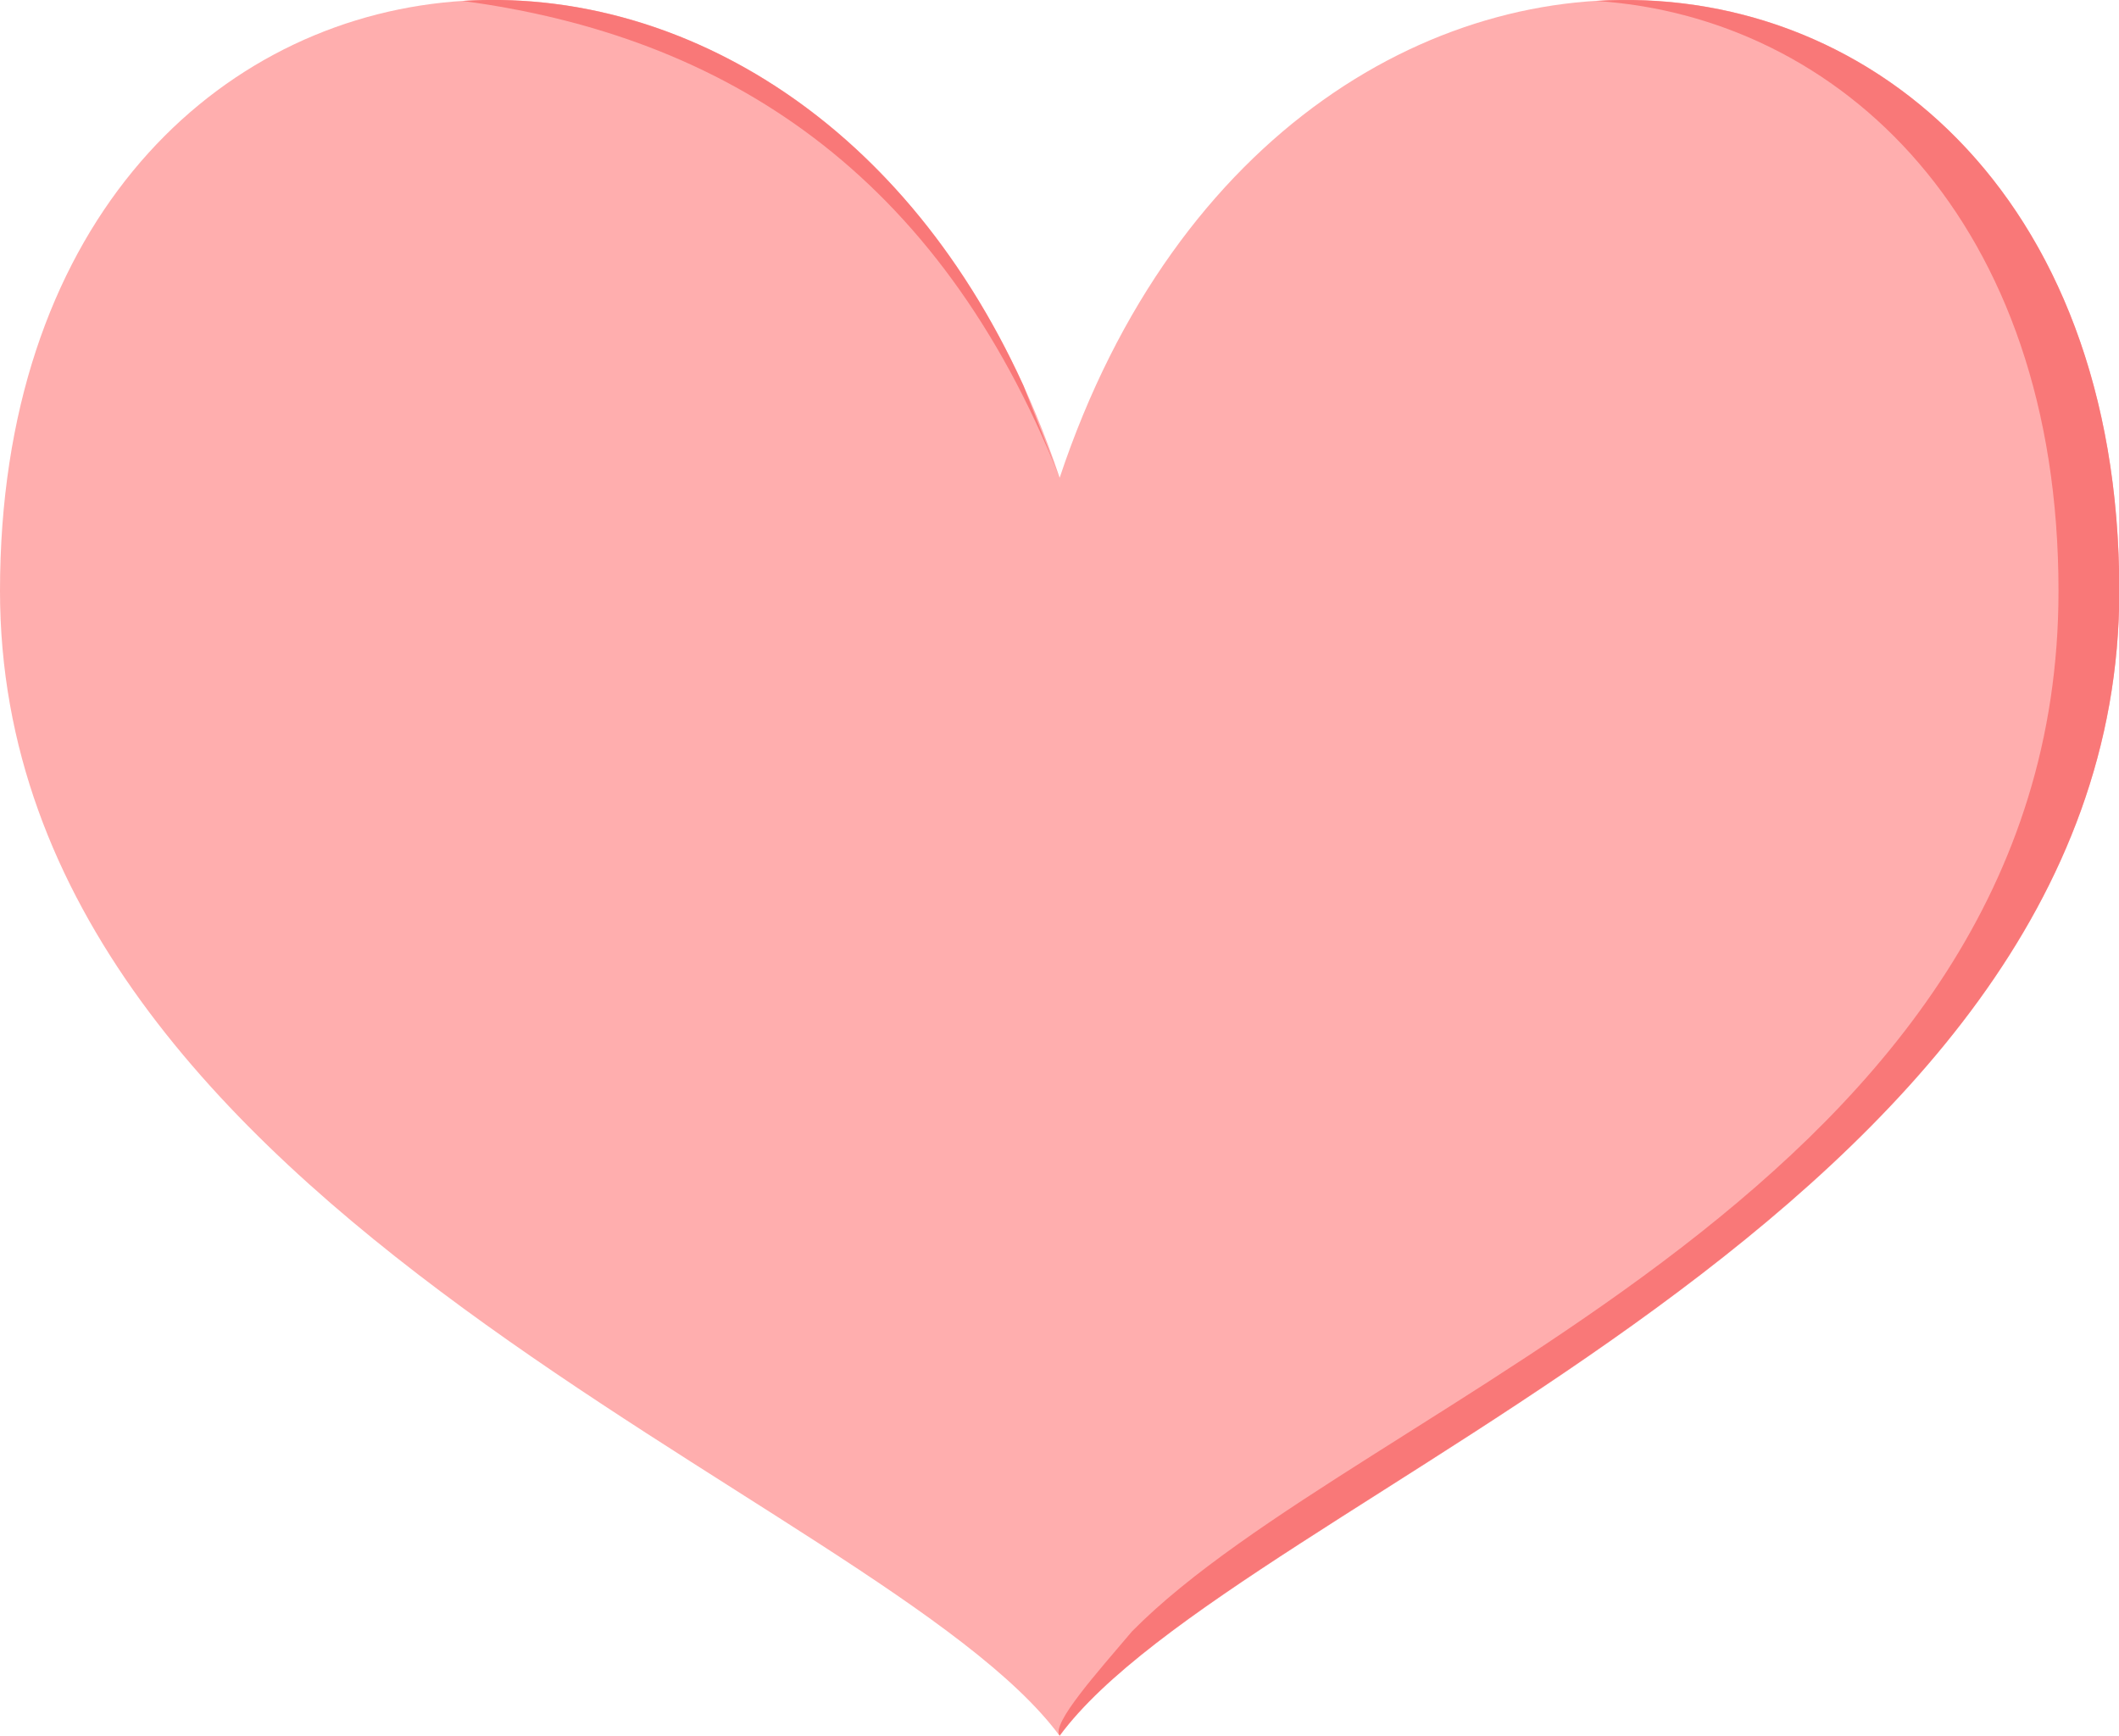
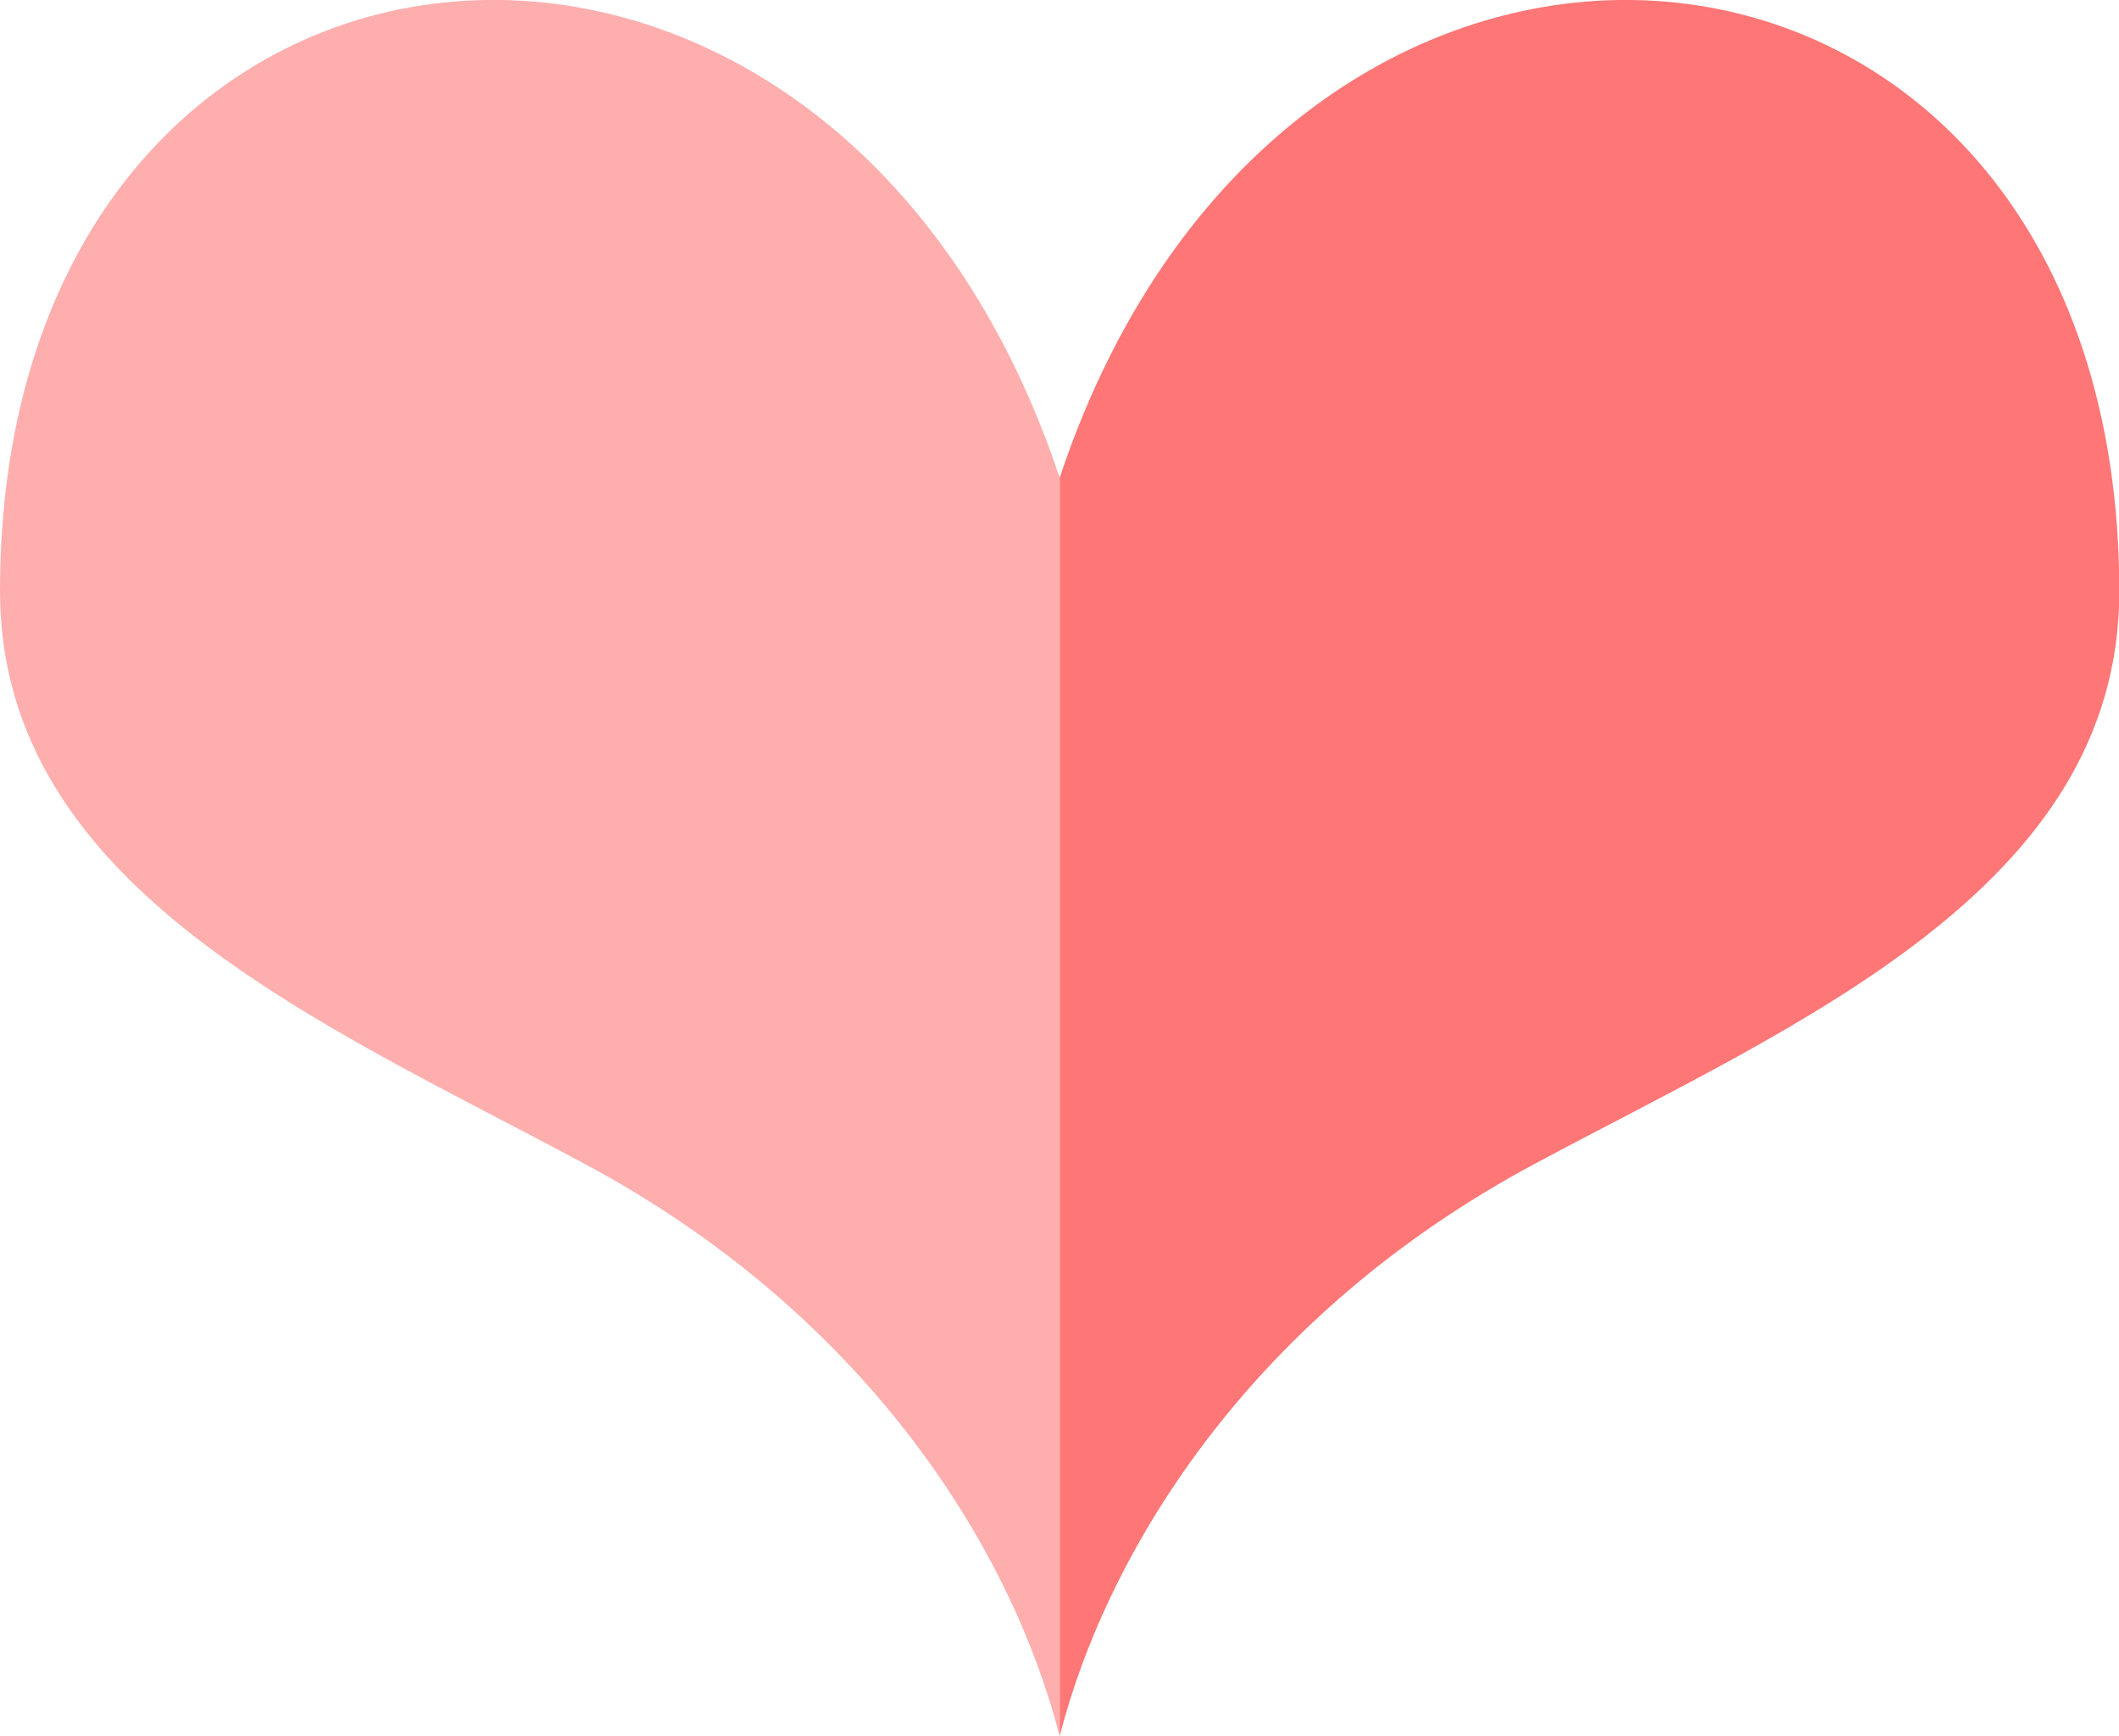
<svg xmlns="http://www.w3.org/2000/svg" version="1.1" id="Layer_1" x="0px" y="0px" viewBox="0 0 679.5 556.6" style="enable-background:new 0 0 679.5 556.6;" xml:space="preserve">
  <style type="text/css">
- 	.st0{fill:#FFAEAE;}
- 	.st1{fill:#F97878;}
+ 	.st0{display:none;}
+ 	.st1{display:inline;fill:#F97878;}
+ 	.st2{fill:#FF7676;}
+ 	.st3{fill:#FFAEAE;}
</style>
-   <path class="st0" d="M339.8,153.2C265.3-70.2,0-41.8,0,189.5c0,201,282.8,289.9,339.8,367.1c56.9-77.1,339.8-166.1,339.8-367.1  C679.5-41.8,414.2-70.2,339.8,153.2z" />
-   <g>
+   <g class="st0">
    <path class="st1" d="M339.8,153.2c-0.6-1.4-11-28.1-11.6-29.5C288.1,35.8,215.2-4,148.3,0.3C232.6,11.5,300.9,55.4,339.8,153.2z" />
    <path class="st1" d="M511.8,0.3C590,5.4,660.1,70.7,660.1,189.5c0,191.3-223.4,258.9-297.1,333.6c-11,13-26,29.7-23.2,33.4   c56.9-77.1,339.8-166.1,339.8-367.1C679.5,60.9,597.4-5,511.8,0.3z" />
  </g>
+   <path class="st2" d="M339.8,153.2c0,0,0-0.1,0-0.1v403.5c0,0,0,0,0,0.1c15.7-61.1,62.7-135.5,152.3-183.5  c84-45,187.5-88.2,187.5-183.6C679.5-41.8,414.2-70.2,339.8,153.2z" />
+   <path class="st3" d="M339.8,153.2c0,0,0-0.1,0-0.1v403.5c0,0,0,0,0,0.1c-15.7-61.1-62.7-135.5-152.3-183.5  C103.5,328.1,0,284.9,0,189.5C0.1-41.8,265.4-70.2,339.8,153.2z" />
</svg>
